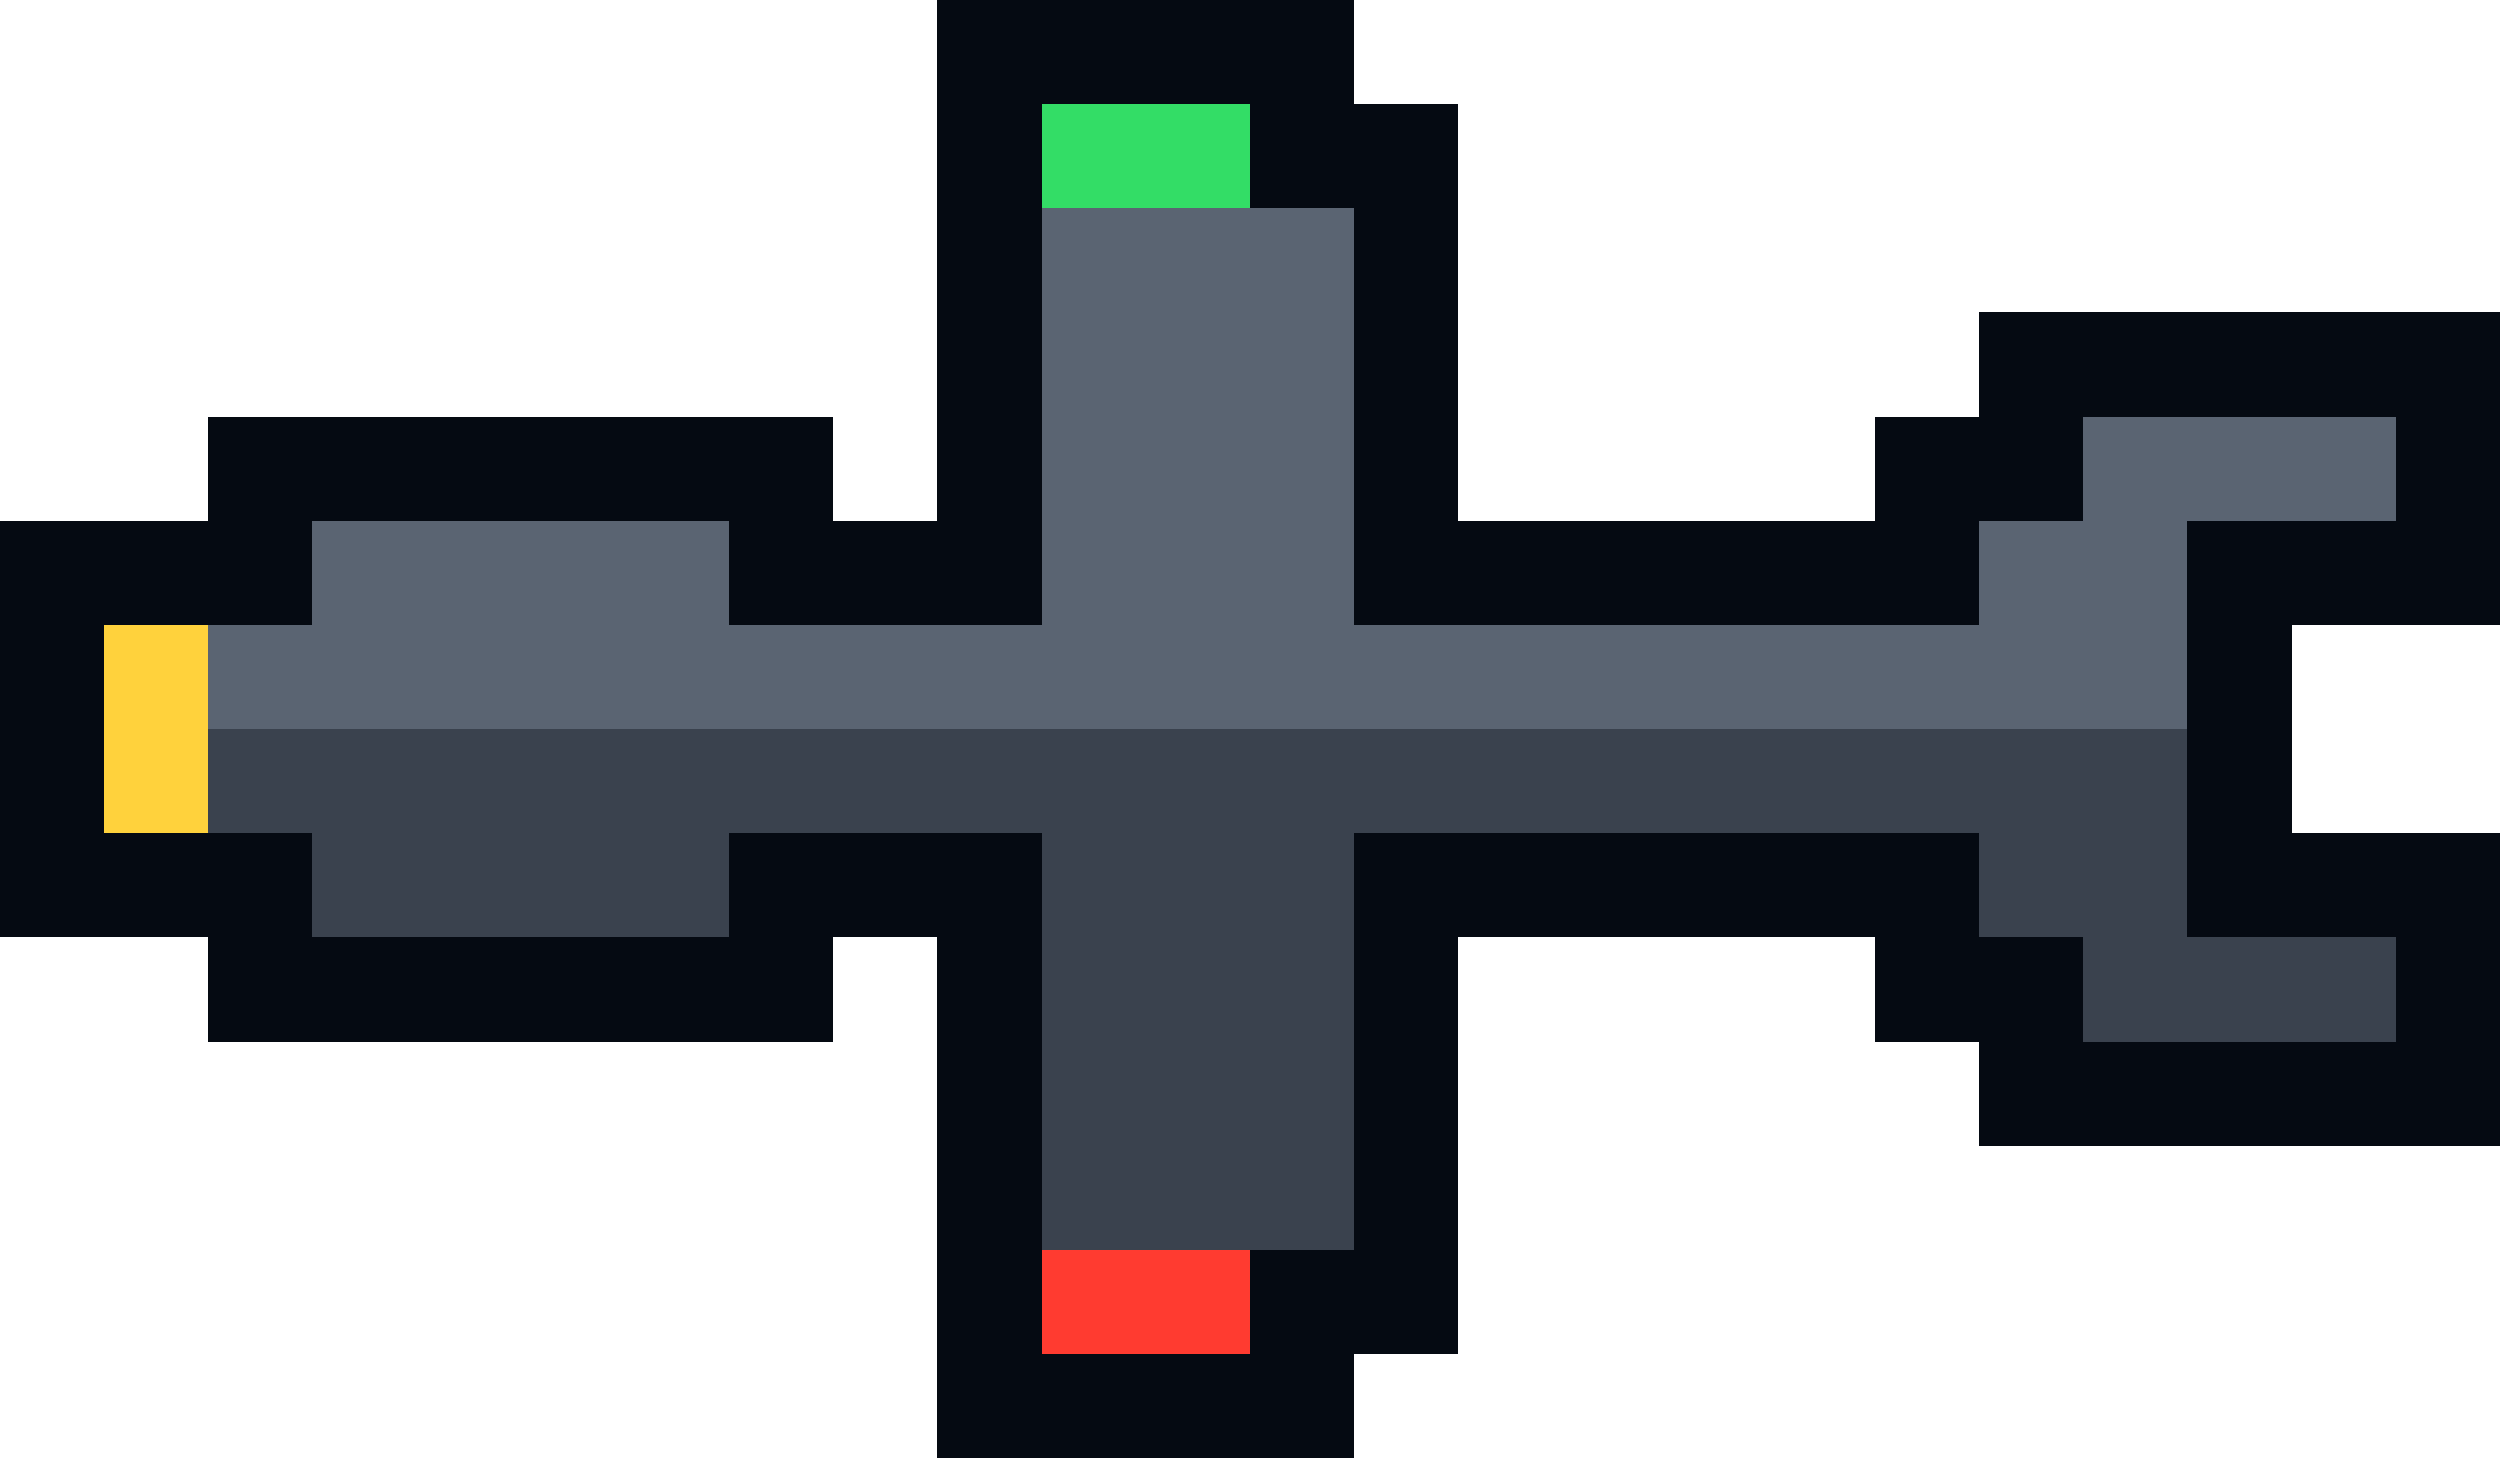
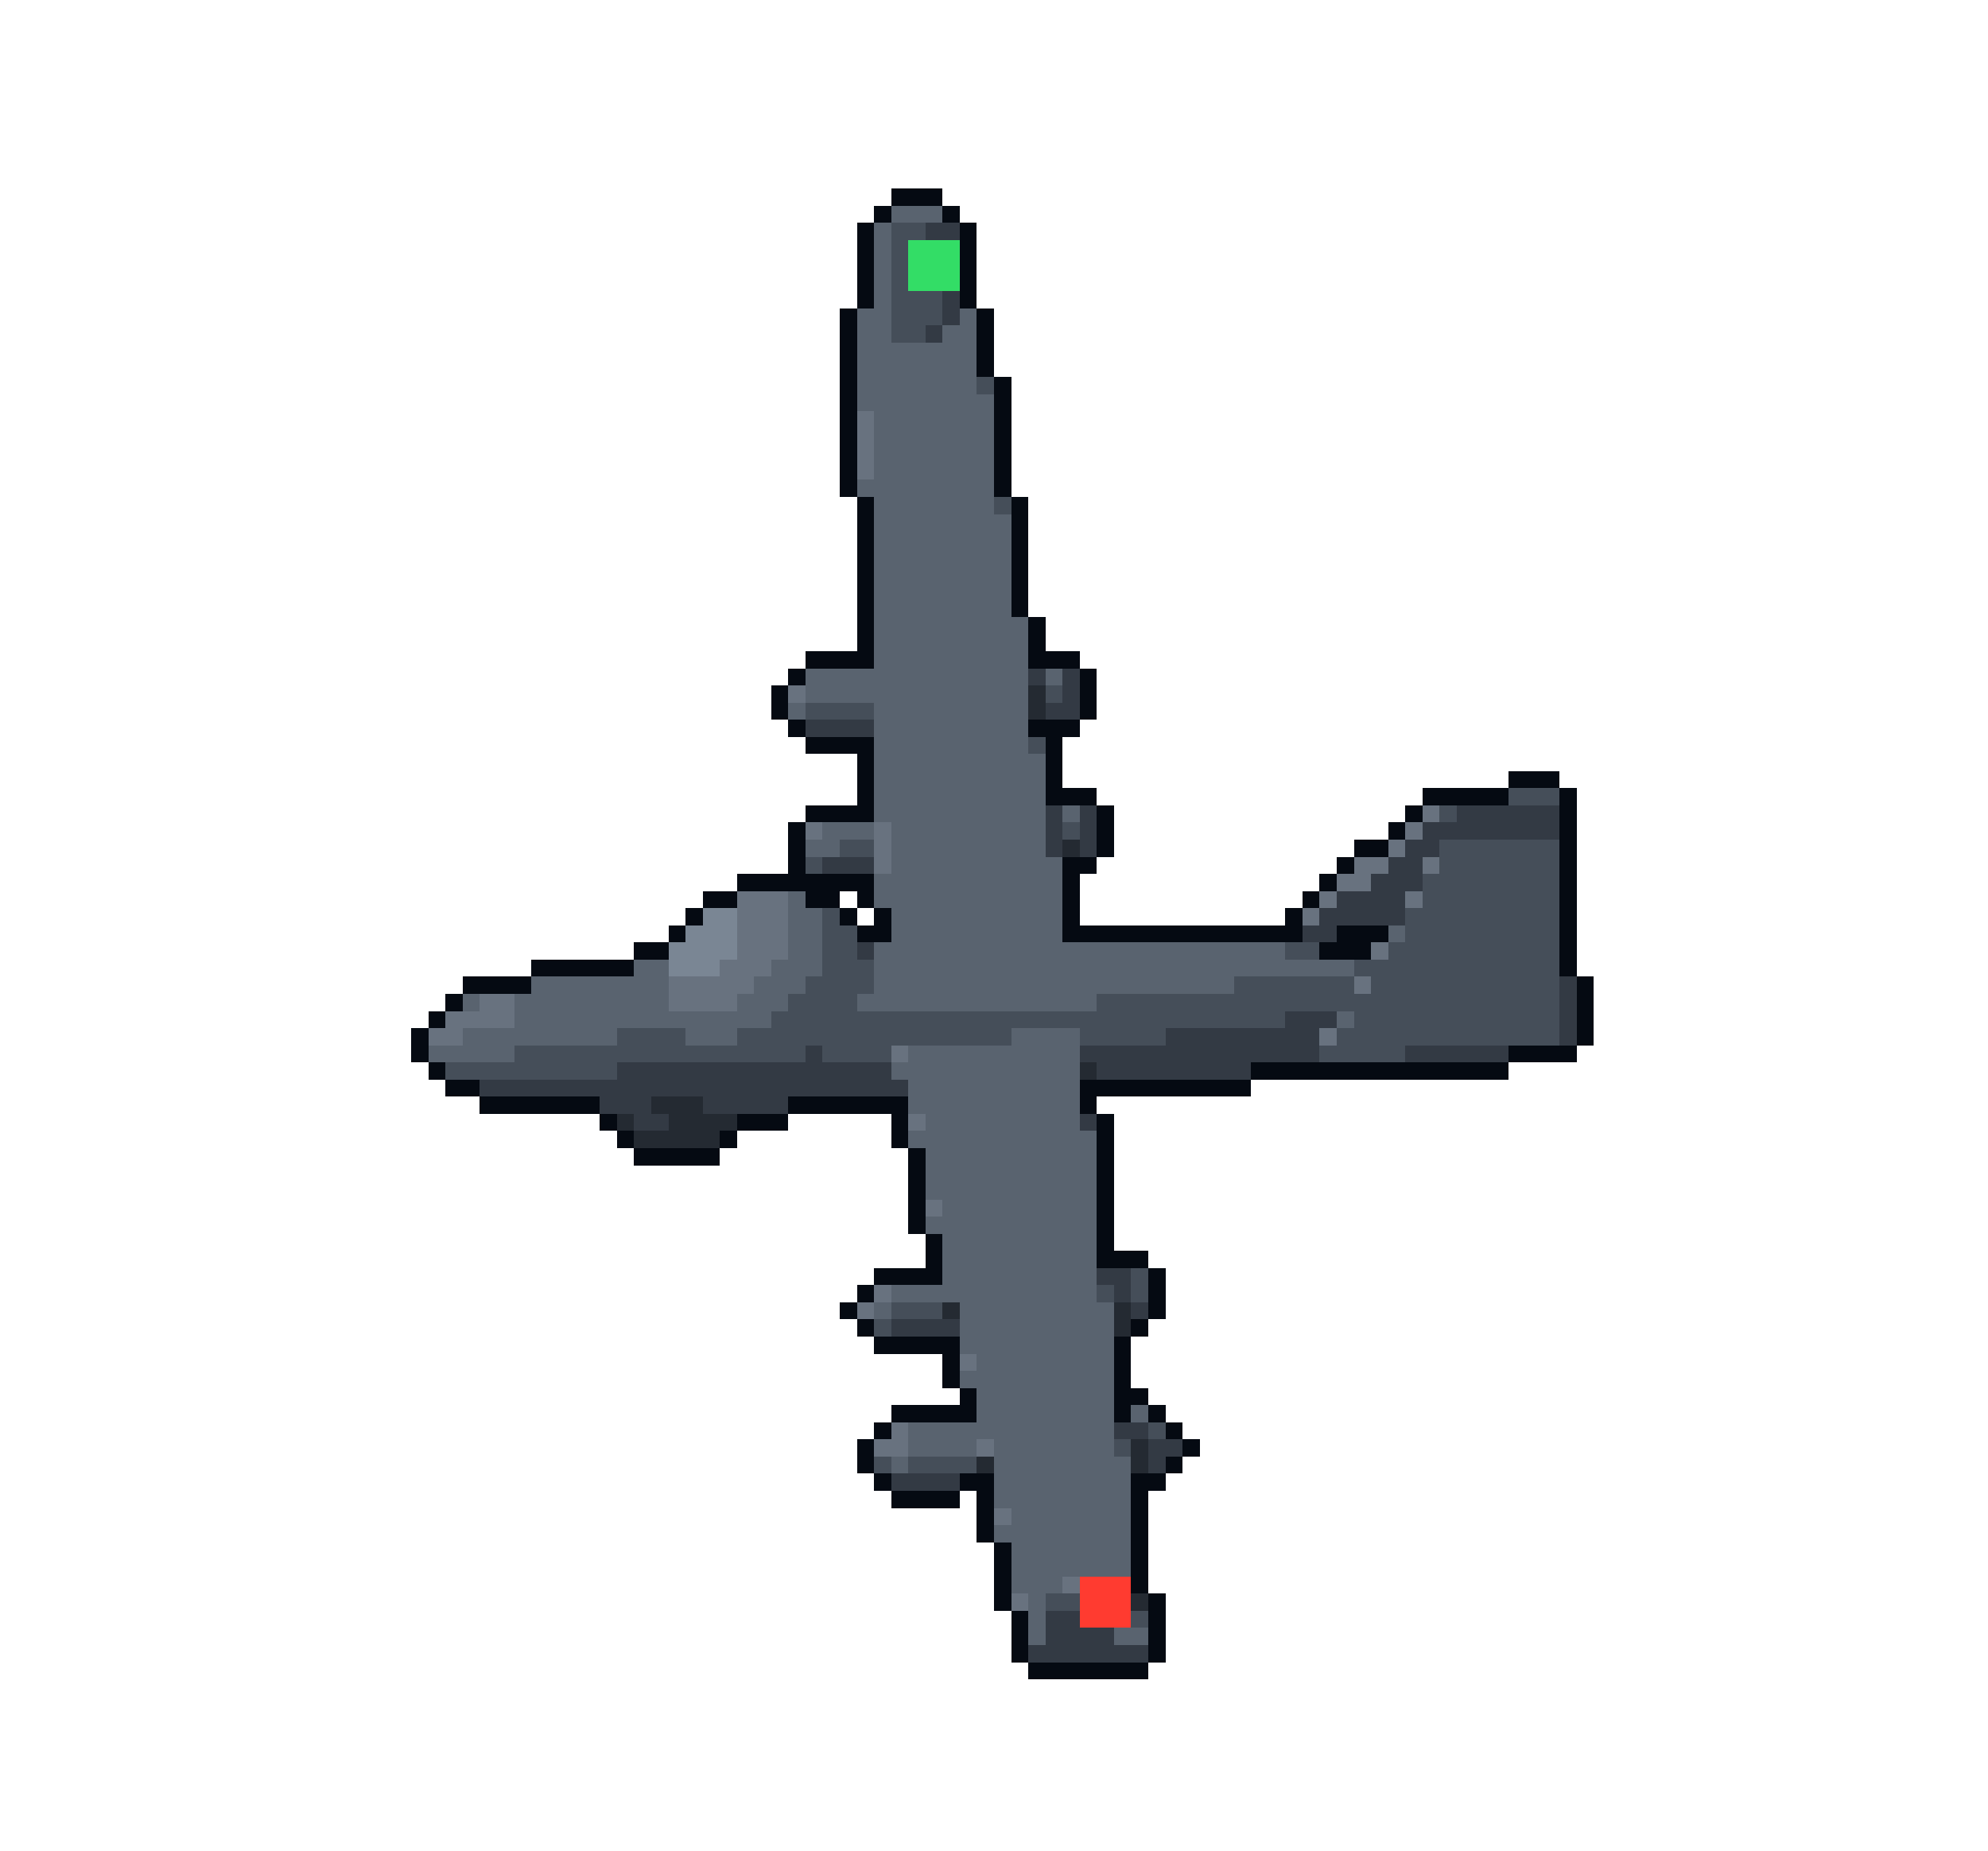
- <svg xmlns="http://www.w3.org/2000/svg" viewBox="0 0 96 56" width="96" height="56" shape-rendering="crispEdges" role="img" aria-label="Dron">
-   <rect x="36" y="0" width="4" height="4" fill="#050a12" />
-   <rect x="36" y="4" width="4" height="4" fill="#050a12" />
-   <rect x="36" y="8" width="4" height="4" fill="#050a12" />
-   <rect x="40" y="0" width="4" height="4" fill="#050a12" />
-   <rect x="44" y="0" width="4" height="4" fill="#050a12" />
-   <rect x="48" y="0" width="4" height="4" fill="#050a12" />
-   <rect x="48" y="4" width="4" height="4" fill="#050a12" />
-   <rect x="36" y="12" width="4" height="4" fill="#050a12" />
-   <rect x="52" y="4" width="4" height="4" fill="#050a12" />
-   <rect x="52" y="8" width="4" height="4" fill="#050a12" />
-   <rect x="52" y="12" width="4" height="4" fill="#050a12" />
-   <rect x="36" y="16" width="4" height="4" fill="#050a12" />
-   <rect x="52" y="16" width="4" height="4" fill="#050a12" />
-   <rect x="36" y="20" width="4" height="4" fill="#050a12" />
-   <rect x="52" y="20" width="4" height="4" fill="#050a12" />
-   <rect x="76" y="12" width="4" height="4" fill="#050a12" />
-   <rect x="76" y="16" width="4" height="4" fill="#050a12" />
-   <rect x="80" y="12" width="4" height="4" fill="#050a12" />
-   <rect x="84" y="12" width="4" height="4" fill="#050a12" />
-   <rect x="84" y="20" width="4" height="4" fill="#050a12" />
-   <rect x="88" y="12" width="4" height="4" fill="#050a12" />
-   <rect x="88" y="20" width="4" height="4" fill="#050a12" />
-   <rect x="92" y="12" width="4" height="4" fill="#050a12" />
-   <rect x="92" y="16" width="4" height="4" fill="#050a12" />
-   <rect x="92" y="20" width="4" height="4" fill="#050a12" />
-   <rect x="8" y="16" width="4" height="4" fill="#050a12" />
-   <rect x="8" y="20" width="4" height="4" fill="#050a12" />
-   <rect x="12" y="16" width="4" height="4" fill="#050a12" />
-   <rect x="16" y="16" width="4" height="4" fill="#050a12" />
-   <rect x="20" y="16" width="4" height="4" fill="#050a12" />
-   <rect x="24" y="16" width="4" height="4" fill="#050a12" />
-   <rect x="28" y="16" width="4" height="4" fill="#050a12" />
-   <rect x="28" y="20" width="4" height="4" fill="#050a12" />
-   <rect x="72" y="16" width="4" height="4" fill="#050a12" />
-   <rect x="72" y="20" width="4" height="4" fill="#050a12" />
-   <rect x="84" y="24" width="4" height="4" fill="#050a12" />
-   <rect x="0" y="20" width="4" height="4" fill="#050a12" />
-   <rect x="0" y="24" width="4" height="4" fill="#050a12" />
-   <rect x="0" y="28" width="4" height="4" fill="#050a12" />
-   <rect x="4" y="20" width="4" height="4" fill="#050a12" />
-   <rect x="32" y="20" width="4" height="4" fill="#050a12" />
-   <rect x="56" y="20" width="4" height="4" fill="#050a12" />
-   <rect x="60" y="20" width="4" height="4" fill="#050a12" />
-   <rect x="64" y="20" width="4" height="4" fill="#050a12" />
-   <rect x="68" y="20" width="4" height="4" fill="#050a12" />
-   <rect x="84" y="28" width="4" height="4" fill="#050a12" />
-   <rect x="0" y="32" width="4" height="4" fill="#050a12" />
-   <rect x="4" y="32" width="4" height="4" fill="#050a12" />
-   <rect x="8" y="32" width="4" height="4" fill="#050a12" />
-   <rect x="28" y="32" width="4" height="4" fill="#050a12" />
-   <rect x="32" y="32" width="4" height="4" fill="#050a12" />
-   <rect x="36" y="32" width="4" height="4" fill="#050a12" />
-   <rect x="52" y="32" width="4" height="4" fill="#050a12" />
-   <rect x="56" y="32" width="4" height="4" fill="#050a12" />
-   <rect x="60" y="32" width="4" height="4" fill="#050a12" />
-   <rect x="64" y="32" width="4" height="4" fill="#050a12" />
-   <rect x="68" y="32" width="4" height="4" fill="#050a12" />
-   <rect x="72" y="32" width="4" height="4" fill="#050a12" />
-   <rect x="84" y="32" width="4" height="4" fill="#050a12" />
-   <rect x="8" y="36" width="4" height="4" fill="#050a12" />
-   <rect x="12" y="36" width="4" height="4" fill="#050a12" />
-   <rect x="16" y="36" width="4" height="4" fill="#050a12" />
-   <rect x="20" y="36" width="4" height="4" fill="#050a12" />
-   <rect x="24" y="36" width="4" height="4" fill="#050a12" />
-   <rect x="28" y="36" width="4" height="4" fill="#050a12" />
-   <rect x="36" y="36" width="4" height="4" fill="#050a12" />
-   <rect x="52" y="36" width="4" height="4" fill="#050a12" />
-   <rect x="72" y="36" width="4" height="4" fill="#050a12" />
-   <rect x="76" y="36" width="4" height="4" fill="#050a12" />
-   <rect x="36" y="40" width="4" height="4" fill="#050a12" />
-   <rect x="52" y="40" width="4" height="4" fill="#050a12" />
-   <rect x="76" y="40" width="4" height="4" fill="#050a12" />
-   <rect x="80" y="40" width="4" height="4" fill="#050a12" />
-   <rect x="84" y="40" width="4" height="4" fill="#050a12" />
-   <rect x="88" y="32" width="4" height="4" fill="#050a12" />
-   <rect x="88" y="40" width="4" height="4" fill="#050a12" />
-   <rect x="92" y="32" width="4" height="4" fill="#050a12" />
-   <rect x="92" y="36" width="4" height="4" fill="#050a12" />
-   <rect x="92" y="40" width="4" height="4" fill="#050a12" />
-   <rect x="36" y="44" width="4" height="4" fill="#050a12" />
-   <rect x="52" y="44" width="4" height="4" fill="#050a12" />
-   <rect x="36" y="48" width="4" height="4" fill="#050a12" />
-   <rect x="48" y="48" width="4" height="4" fill="#050a12" />
-   <rect x="52" y="48" width="4" height="4" fill="#050a12" />
-   <rect x="36" y="52" width="4" height="4" fill="#050a12" />
-   <rect x="40" y="52" width="4" height="4" fill="#050a12" />
-   <rect x="44" y="52" width="4" height="4" fill="#050a12" />
-   <rect x="48" y="52" width="4" height="4" fill="#050a12" />
-   <rect x="40" y="4" width="4" height="4" fill="#33dd66" />
-   <rect x="44" y="4" width="4" height="4" fill="#33dd66" />
-   <rect x="40" y="8" width="4" height="4" fill="#5a6472" />
-   <rect x="44" y="8" width="4" height="4" fill="#5a6472" />
-   <rect x="48" y="8" width="4" height="4" fill="#5a6472" />
-   <rect x="40" y="12" width="4" height="4" fill="#5a6472" />
-   <rect x="44" y="12" width="4" height="4" fill="#5a6472" />
-   <rect x="48" y="12" width="4" height="4" fill="#5a6472" />
-   <rect x="40" y="16" width="4" height="4" fill="#5a6472" />
-   <rect x="44" y="16" width="4" height="4" fill="#5a6472" />
-   <rect x="48" y="16" width="4" height="4" fill="#5a6472" />
-   <rect x="80" y="16" width="4" height="4" fill="#5a6472" />
-   <rect x="84" y="16" width="4" height="4" fill="#5a6472" />
-   <rect x="88" y="16" width="4" height="4" fill="#5a6472" />
-   <rect x="12" y="20" width="4" height="4" fill="#5a6472" />
-   <rect x="16" y="20" width="4" height="4" fill="#5a6472" />
-   <rect x="20" y="20" width="4" height="4" fill="#5a6472" />
-   <rect x="24" y="20" width="4" height="4" fill="#5a6472" />
-   <rect x="40" y="20" width="4" height="4" fill="#5a6472" />
-   <rect x="44" y="20" width="4" height="4" fill="#5a6472" />
-   <rect x="48" y="20" width="4" height="4" fill="#5a6472" />
-   <rect x="76" y="20" width="4" height="4" fill="#5a6472" />
-   <rect x="80" y="20" width="4" height="4" fill="#5a6472" />
-   <rect x="4" y="24" width="4" height="4" fill="#ffd23c" />
-   <rect x="8" y="24" width="4" height="4" fill="#5a6472" />
-   <rect x="12" y="24" width="4" height="4" fill="#5a6472" />
-   <rect x="16" y="24" width="4" height="4" fill="#5a6472" />
-   <rect x="20" y="24" width="4" height="4" fill="#5a6472" />
-   <rect x="24" y="24" width="4" height="4" fill="#5a6472" />
-   <rect x="28" y="24" width="4" height="4" fill="#5a6472" />
-   <rect x="32" y="24" width="4" height="4" fill="#5a6472" />
-   <rect x="36" y="24" width="4" height="4" fill="#5a6472" />
-   <rect x="40" y="24" width="4" height="4" fill="#5a6472" />
-   <rect x="44" y="24" width="4" height="4" fill="#5a6472" />
-   <rect x="48" y="24" width="4" height="4" fill="#5a6472" />
-   <rect x="52" y="24" width="4" height="4" fill="#5a6472" />
-   <rect x="56" y="24" width="4" height="4" fill="#5a6472" />
-   <rect x="60" y="24" width="4" height="4" fill="#5a6472" />
-   <rect x="64" y="24" width="4" height="4" fill="#5a6472" />
-   <rect x="68" y="24" width="4" height="4" fill="#5a6472" />
-   <rect x="72" y="24" width="4" height="4" fill="#5a6472" />
-   <rect x="76" y="24" width="4" height="4" fill="#5a6472" />
-   <rect x="80" y="24" width="4" height="4" fill="#5a6472" />
-   <rect x="4" y="28" width="4" height="4" fill="#ffd23c" />
-   <rect x="8" y="28" width="4" height="4" fill="#3a424e" />
-   <rect x="12" y="28" width="4" height="4" fill="#3a424e" />
-   <rect x="16" y="28" width="4" height="4" fill="#3a424e" />
-   <rect x="20" y="28" width="4" height="4" fill="#3a424e" />
-   <rect x="24" y="28" width="4" height="4" fill="#3a424e" />
-   <rect x="28" y="28" width="4" height="4" fill="#3a424e" />
-   <rect x="32" y="28" width="4" height="4" fill="#3a424e" />
-   <rect x="36" y="28" width="4" height="4" fill="#3a424e" />
-   <rect x="40" y="28" width="4" height="4" fill="#3a424e" />
-   <rect x="44" y="28" width="4" height="4" fill="#3a424e" />
-   <rect x="48" y="28" width="4" height="4" fill="#3a424e" />
-   <rect x="52" y="28" width="4" height="4" fill="#3a424e" />
-   <rect x="56" y="28" width="4" height="4" fill="#3a424e" />
-   <rect x="60" y="28" width="4" height="4" fill="#3a424e" />
-   <rect x="64" y="28" width="4" height="4" fill="#3a424e" />
-   <rect x="68" y="28" width="4" height="4" fill="#3a424e" />
-   <rect x="72" y="28" width="4" height="4" fill="#3a424e" />
-   <rect x="76" y="28" width="4" height="4" fill="#3a424e" />
-   <rect x="80" y="28" width="4" height="4" fill="#3a424e" />
-   <rect x="12" y="32" width="4" height="4" fill="#3a424e" />
-   <rect x="16" y="32" width="4" height="4" fill="#3a424e" />
-   <rect x="20" y="32" width="4" height="4" fill="#3a424e" />
-   <rect x="24" y="32" width="4" height="4" fill="#3a424e" />
-   <rect x="40" y="32" width="4" height="4" fill="#3a424e" />
-   <rect x="44" y="32" width="4" height="4" fill="#3a424e" />
-   <rect x="48" y="32" width="4" height="4" fill="#3a424e" />
-   <rect x="76" y="32" width="4" height="4" fill="#3a424e" />
-   <rect x="80" y="32" width="4" height="4" fill="#3a424e" />
-   <rect x="40" y="36" width="4" height="4" fill="#3a424e" />
-   <rect x="44" y="36" width="4" height="4" fill="#3a424e" />
-   <rect x="48" y="36" width="4" height="4" fill="#3a424e" />
-   <rect x="80" y="36" width="4" height="4" fill="#3a424e" />
-   <rect x="84" y="36" width="4" height="4" fill="#3a424e" />
-   <rect x="88" y="36" width="4" height="4" fill="#3a424e" />
-   <rect x="40" y="40" width="4" height="4" fill="#3a424e" />
-   <rect x="44" y="40" width="4" height="4" fill="#3a424e" />
-   <rect x="48" y="40" width="4" height="4" fill="#3a424e" />
-   <rect x="40" y="44" width="4" height="4" fill="#3a424e" />
-   <rect x="44" y="44" width="4" height="4" fill="#3a424e" />
-   <rect x="48" y="44" width="4" height="4" fill="#3a424e" />
-   <rect x="40" y="48" width="4" height="4" fill="#ff3b30" />
-   <rect x="44" y="48" width="4" height="4" fill="#ff3b30" />
+ <svg xmlns="http://www.w3.org/2000/svg" viewBox="0 0 116 108" width="116" height="108" shape-rendering="crispEdges" image-rendering="pixelated" role="img" aria-label="Bayraktar TB3">
+   <rect x="52" y="11" width="3" height="1" fill="#050a12" />
+   <rect x="51" y="12" width="1" height="1" fill="#050a12" />
+   <rect x="52" y="12" width="3" height="1" fill="#59636f" />
+   <rect x="55" y="12" width="1" height="1" fill="#050a12" />
+   <rect x="50" y="13" width="1" height="1" fill="#050a12" />
+   <rect x="51" y="13" width="1" height="1" fill="#59636f" />
+   <rect x="52" y="13" width="2" height="1" fill="#454e59" />
+   <rect x="54" y="13" width="2" height="1" fill="#333a44" />
+   <rect x="56" y="13" width="1" height="1" fill="#050a12" />
+   <rect x="50" y="14" width="1" height="1" fill="#050a12" />
+   <rect x="51" y="14" width="1" height="1" fill="#59636f" />
+   <rect x="52" y="14" width="1" height="1" fill="#454e59" />
+   <rect x="53" y="14" width="3" height="1" fill="#33dd66" />
+   <rect x="56" y="14" width="1" height="1" fill="#050a12" />
+   <rect x="50" y="15" width="1" height="1" fill="#050a12" />
+   <rect x="51" y="15" width="1" height="1" fill="#59636f" />
+   <rect x="52" y="15" width="1" height="1" fill="#454e59" />
+   <rect x="53" y="15" width="1" height="1" fill="#33dd66" />
+   <rect x="54" y="15" width="1" height="1" fill="#33dd66" />
+   <rect x="55" y="15" width="1" height="1" fill="#33dd66" />
+   <rect x="56" y="15" width="1" height="1" fill="#050a12" />
+   <rect x="50" y="16" width="1" height="1" fill="#050a12" />
+   <rect x="51" y="16" width="1" height="1" fill="#59636f" />
+   <rect x="52" y="16" width="1" height="1" fill="#454e59" />
+   <rect x="53" y="16" width="3" height="1" fill="#33dd66" />
+   <rect x="56" y="16" width="1" height="1" fill="#050a12" />
+   <rect x="50" y="17" width="1" height="1" fill="#050a12" />
+   <rect x="51" y="17" width="1" height="1" fill="#59636f" />
+   <rect x="52" y="17" width="3" height="1" fill="#454e59" />
+   <rect x="55" y="17" width="1" height="1" fill="#333a44" />
+   <rect x="56" y="17" width="1" height="1" fill="#050a12" />
+   <rect x="49" y="18" width="1" height="1" fill="#050a12" />
+   <rect x="50" y="18" width="2" height="1" fill="#59636f" />
+   <rect x="52" y="18" width="3" height="1" fill="#454e59" />
+   <rect x="55" y="18" width="1" height="1" fill="#333a44" />
+   <rect x="56" y="18" width="1" height="1" fill="#59636f" />
+   <rect x="57" y="18" width="1" height="1" fill="#050a12" />
+   <rect x="49" y="19" width="1" height="1" fill="#050a12" />
+   <rect x="50" y="19" width="2" height="1" fill="#59636f" />
+   <rect x="52" y="19" width="2" height="1" fill="#454e59" />
+   <rect x="54" y="19" width="1" height="1" fill="#333a44" />
+   <rect x="55" y="19" width="2" height="1" fill="#59636f" />
+   <rect x="57" y="19" width="1" height="1" fill="#050a12" />
+   <rect x="49" y="20" width="1" height="1" fill="#050a12" />
+   <rect x="50" y="20" width="7" height="1" fill="#59636f" />
+   <rect x="57" y="20" width="1" height="1" fill="#050a12" />
+   <rect x="49" y="21" width="1" height="1" fill="#050a12" />
+   <rect x="50" y="21" width="7" height="1" fill="#59636f" />
+   <rect x="57" y="21" width="1" height="1" fill="#050a12" />
+   <rect x="49" y="22" width="1" height="1" fill="#050a12" />
+   <rect x="50" y="22" width="7" height="1" fill="#59636f" />
+   <rect x="57" y="22" width="1" height="1" fill="#454e59" />
+   <rect x="58" y="22" width="1" height="1" fill="#050a12" />
+   <rect x="49" y="23" width="1" height="1" fill="#050a12" />
+   <rect x="50" y="23" width="8" height="1" fill="#59636f" />
+   <rect x="58" y="23" width="1" height="1" fill="#050a12" />
+   <rect x="49" y="24" width="1" height="1" fill="#050a12" />
+   <rect x="50" y="24" width="1" height="1" fill="#68727f" />
+   <rect x="51" y="24" width="7" height="1" fill="#59636f" />
+   <rect x="58" y="24" width="1" height="1" fill="#050a12" />
+   <rect x="49" y="25" width="1" height="1" fill="#050a12" />
+   <rect x="50" y="25" width="1" height="1" fill="#68727f" />
+   <rect x="51" y="25" width="7" height="1" fill="#59636f" />
+   <rect x="58" y="25" width="1" height="1" fill="#050a12" />
+   <rect x="49" y="26" width="1" height="1" fill="#050a12" />
+   <rect x="50" y="26" width="1" height="1" fill="#68727f" />
+   <rect x="51" y="26" width="7" height="1" fill="#59636f" />
+   <rect x="58" y="26" width="1" height="1" fill="#050a12" />
+   <rect x="49" y="27" width="1" height="1" fill="#050a12" />
+   <rect x="50" y="27" width="1" height="1" fill="#68727f" />
+   <rect x="51" y="27" width="7" height="1" fill="#59636f" />
+   <rect x="58" y="27" width="1" height="1" fill="#050a12" />
+   <rect x="49" y="28" width="1" height="1" fill="#050a12" />
+   <rect x="50" y="28" width="8" height="1" fill="#59636f" />
+   <rect x="58" y="28" width="1" height="1" fill="#050a12" />
+   <rect x="50" y="29" width="1" height="1" fill="#050a12" />
+   <rect x="51" y="29" width="7" height="1" fill="#59636f" />
+   <rect x="58" y="29" width="1" height="1" fill="#454e59" />
+   <rect x="59" y="29" width="1" height="1" fill="#050a12" />
+   <rect x="50" y="30" width="1" height="1" fill="#050a12" />
+   <rect x="51" y="30" width="8" height="1" fill="#59636f" />
+   <rect x="59" y="30" width="1" height="1" fill="#050a12" />
+   <rect x="50" y="31" width="1" height="1" fill="#050a12" />
+   <rect x="51" y="31" width="8" height="1" fill="#59636f" />
+   <rect x="59" y="31" width="1" height="1" fill="#050a12" />
+   <rect x="50" y="32" width="1" height="1" fill="#050a12" />
+   <rect x="51" y="32" width="8" height="1" fill="#59636f" />
+   <rect x="59" y="32" width="1" height="1" fill="#050a12" />
+   <rect x="50" y="33" width="1" height="1" fill="#050a12" />
+   <rect x="51" y="33" width="8" height="1" fill="#59636f" />
+   <rect x="59" y="33" width="1" height="1" fill="#050a12" />
+   <rect x="50" y="34" width="1" height="1" fill="#050a12" />
+   <rect x="51" y="34" width="8" height="1" fill="#59636f" />
+   <rect x="59" y="34" width="1" height="1" fill="#050a12" />
+   <rect x="50" y="35" width="1" height="1" fill="#050a12" />
+   <rect x="51" y="35" width="8" height="1" fill="#59636f" />
+   <rect x="59" y="35" width="1" height="1" fill="#050a12" />
+   <rect x="50" y="36" width="1" height="1" fill="#050a12" />
+   <rect x="51" y="36" width="9" height="1" fill="#59636f" />
+   <rect x="60" y="36" width="1" height="1" fill="#050a12" />
+   <rect x="50" y="37" width="1" height="1" fill="#050a12" />
+   <rect x="51" y="37" width="9" height="1" fill="#59636f" />
+   <rect x="60" y="37" width="1" height="1" fill="#050a12" />
+   <rect x="47" y="38" width="4" height="1" fill="#050a12" />
+   <rect x="51" y="38" width="9" height="1" fill="#59636f" />
+   <rect x="60" y="38" width="3" height="1" fill="#050a12" />
+   <rect x="46" y="39" width="1" height="1" fill="#050a12" />
+   <rect x="47" y="39" width="13" height="1" fill="#59636f" />
+   <rect x="60" y="39" width="1" height="1" fill="#333a44" />
+   <rect x="61" y="39" width="1" height="1" fill="#59636f" />
+   <rect x="62" y="39" width="1" height="1" fill="#333a44" />
+   <rect x="63" y="39" width="1" height="1" fill="#050a12" />
+   <rect x="45" y="40" width="1" height="1" fill="#050a12" />
+   <rect x="46" y="40" width="1" height="1" fill="#68727f" />
+   <rect x="47" y="40" width="13" height="1" fill="#59636f" />
+   <rect x="60" y="40" width="1" height="1" fill="#242a32" />
+   <rect x="61" y="40" width="1" height="1" fill="#454e59" />
+   <rect x="62" y="40" width="1" height="1" fill="#333a44" />
+   <rect x="63" y="40" width="1" height="1" fill="#050a12" />
+   <rect x="45" y="41" width="1" height="1" fill="#050a12" />
+   <rect x="46" y="41" width="1" height="1" fill="#59636f" />
+   <rect x="47" y="41" width="4" height="1" fill="#454e59" />
+   <rect x="51" y="41" width="9" height="1" fill="#59636f" />
+   <rect x="60" y="41" width="1" height="1" fill="#242a32" />
+   <rect x="61" y="41" width="2" height="1" fill="#333a44" />
+   <rect x="63" y="41" width="1" height="1" fill="#050a12" />
+   <rect x="46" y="42" width="1" height="1" fill="#050a12" />
+   <rect x="47" y="42" width="4" height="1" fill="#333a44" />
+   <rect x="51" y="42" width="9" height="1" fill="#59636f" />
+   <rect x="60" y="42" width="3" height="1" fill="#050a12" />
+   <rect x="47" y="43" width="4" height="1" fill="#050a12" />
+   <rect x="51" y="43" width="9" height="1" fill="#59636f" />
+   <rect x="60" y="43" width="1" height="1" fill="#454e59" />
+   <rect x="61" y="43" width="1" height="1" fill="#050a12" />
+   <rect x="50" y="44" width="1" height="1" fill="#050a12" />
+   <rect x="51" y="44" width="10" height="1" fill="#59636f" />
+   <rect x="61" y="44" width="1" height="1" fill="#050a12" />
+   <rect x="50" y="45" width="1" height="1" fill="#050a12" />
+   <rect x="51" y="45" width="10" height="1" fill="#59636f" />
+   <rect x="61" y="45" width="1" height="1" fill="#050a12" />
+   <rect x="88" y="45" width="3" height="1" fill="#050a12" />
+   <rect x="50" y="46" width="1" height="1" fill="#050a12" />
+   <rect x="51" y="46" width="10" height="1" fill="#59636f" />
+   <rect x="61" y="46" width="3" height="1" fill="#050a12" />
+   <rect x="83" y="46" width="5" height="1" fill="#050a12" />
+   <rect x="88" y="46" width="3" height="1" fill="#454e59" />
+   <rect x="91" y="46" width="1" height="1" fill="#050a12" />
+   <rect x="47" y="47" width="4" height="1" fill="#050a12" />
+   <rect x="51" y="47" width="10" height="1" fill="#59636f" />
+   <rect x="61" y="47" width="1" height="1" fill="#333a44" />
+   <rect x="62" y="47" width="1" height="1" fill="#59636f" />
+   <rect x="63" y="47" width="1" height="1" fill="#333a44" />
+   <rect x="64" y="47" width="1" height="1" fill="#050a12" />
+   <rect x="82" y="47" width="1" height="1" fill="#050a12" />
+   <rect x="83" y="47" width="1" height="1" fill="#68727f" />
+   <rect x="84" y="47" width="1" height="1" fill="#454e59" />
+   <rect x="85" y="47" width="6" height="1" fill="#333a44" />
+   <rect x="91" y="47" width="1" height="1" fill="#050a12" />
+   <rect x="46" y="48" width="1" height="1" fill="#050a12" />
+   <rect x="47" y="48" width="1" height="1" fill="#68727f" />
+   <rect x="48" y="48" width="3" height="1" fill="#59636f" />
+   <rect x="51" y="48" width="1" height="1" fill="#68727f" />
+   <rect x="52" y="48" width="9" height="1" fill="#59636f" />
+   <rect x="61" y="48" width="1" height="1" fill="#333a44" />
+   <rect x="62" y="48" width="1" height="1" fill="#454e59" />
+   <rect x="63" y="48" width="1" height="1" fill="#333a44" />
+   <rect x="64" y="48" width="1" height="1" fill="#050a12" />
+   <rect x="81" y="48" width="1" height="1" fill="#050a12" />
+   <rect x="82" y="48" width="1" height="1" fill="#68727f" />
+   <rect x="83" y="48" width="8" height="1" fill="#333a44" />
+   <rect x="91" y="48" width="1" height="1" fill="#050a12" />
+   <rect x="46" y="49" width="1" height="1" fill="#050a12" />
+   <rect x="47" y="49" width="2" height="1" fill="#59636f" />
+   <rect x="49" y="49" width="2" height="1" fill="#454e59" />
+   <rect x="51" y="49" width="1" height="1" fill="#68727f" />
+   <rect x="52" y="49" width="9" height="1" fill="#59636f" />
+   <rect x="61" y="49" width="1" height="1" fill="#333a44" />
+   <rect x="62" y="49" width="1" height="1" fill="#242a32" />
+   <rect x="63" y="49" width="1" height="1" fill="#333a44" />
+   <rect x="64" y="49" width="1" height="1" fill="#050a12" />
+   <rect x="79" y="49" width="2" height="1" fill="#050a12" />
+   <rect x="81" y="49" width="1" height="1" fill="#68727f" />
+   <rect x="82" y="49" width="2" height="1" fill="#333a44" />
+   <rect x="84" y="49" width="7" height="1" fill="#454e59" />
+   <rect x="91" y="49" width="1" height="1" fill="#050a12" />
+   <rect x="46" y="50" width="1" height="1" fill="#050a12" />
+   <rect x="47" y="50" width="1" height="1" fill="#454e59" />
+   <rect x="48" y="50" width="3" height="1" fill="#333a44" />
+   <rect x="51" y="50" width="1" height="1" fill="#68727f" />
+   <rect x="52" y="50" width="10" height="1" fill="#59636f" />
+   <rect x="62" y="50" width="2" height="1" fill="#050a12" />
+   <rect x="78" y="50" width="1" height="1" fill="#050a12" />
+   <rect x="79" y="50" width="2" height="1" fill="#68727f" />
+   <rect x="81" y="50" width="2" height="1" fill="#333a44" />
+   <rect x="83" y="50" width="1" height="1" fill="#68727f" />
+   <rect x="84" y="50" width="7" height="1" fill="#454e59" />
+   <rect x="91" y="50" width="1" height="1" fill="#050a12" />
+   <rect x="43" y="51" width="8" height="1" fill="#050a12" />
+   <rect x="51" y="51" width="11" height="1" fill="#59636f" />
+   <rect x="62" y="51" width="1" height="1" fill="#050a12" />
+   <rect x="77" y="51" width="1" height="1" fill="#050a12" />
+   <rect x="78" y="51" width="2" height="1" fill="#68727f" />
+   <rect x="80" y="51" width="3" height="1" fill="#333a44" />
+   <rect x="83" y="51" width="8" height="1" fill="#454e59" />
+   <rect x="91" y="51" width="1" height="1" fill="#050a12" />
+   <rect x="41" y="52" width="2" height="1" fill="#050a12" />
+   <rect x="43" y="52" width="3" height="1" fill="#68727f" />
+   <rect x="46" y="52" width="1" height="1" fill="#59636f" />
+   <rect x="47" y="52" width="2" height="1" fill="#050a12" />
+   <rect x="50" y="52" width="1" height="1" fill="#050a12" />
+   <rect x="51" y="52" width="11" height="1" fill="#59636f" />
+   <rect x="62" y="52" width="1" height="1" fill="#050a12" />
+   <rect x="76" y="52" width="1" height="1" fill="#050a12" />
+   <rect x="77" y="52" width="1" height="1" fill="#68727f" />
+   <rect x="78" y="52" width="4" height="1" fill="#333a44" />
+   <rect x="82" y="52" width="1" height="1" fill="#68727f" />
+   <rect x="83" y="52" width="8" height="1" fill="#454e59" />
+   <rect x="91" y="52" width="1" height="1" fill="#050a12" />
+   <rect x="40" y="53" width="1" height="1" fill="#050a12" />
+   <rect x="41" y="53" width="2" height="1" fill="#7a8694" />
+   <rect x="43" y="53" width="3" height="1" fill="#68727f" />
+   <rect x="46" y="53" width="2" height="1" fill="#59636f" />
+   <rect x="48" y="53" width="1" height="1" fill="#454e59" />
+   <rect x="49" y="53" width="1" height="1" fill="#050a12" />
+   <rect x="51" y="53" width="1" height="1" fill="#050a12" />
+   <rect x="52" y="53" width="10" height="1" fill="#59636f" />
+   <rect x="62" y="53" width="1" height="1" fill="#050a12" />
+   <rect x="75" y="53" width="1" height="1" fill="#050a12" />
+   <rect x="76" y="53" width="1" height="1" fill="#68727f" />
+   <rect x="77" y="53" width="5" height="1" fill="#333a44" />
+   <rect x="82" y="53" width="9" height="1" fill="#454e59" />
+   <rect x="91" y="53" width="1" height="1" fill="#050a12" />
+   <rect x="39" y="54" width="1" height="1" fill="#050a12" />
+   <rect x="40" y="54" width="3" height="1" fill="#7a8694" />
+   <rect x="43" y="54" width="3" height="1" fill="#68727f" />
+   <rect x="46" y="54" width="2" height="1" fill="#59636f" />
+   <rect x="48" y="54" width="2" height="1" fill="#454e59" />
+   <rect x="50" y="54" width="2" height="1" fill="#050a12" />
+   <rect x="52" y="54" width="10" height="1" fill="#59636f" />
+   <rect x="62" y="54" width="14" height="1" fill="#050a12" />
+   <rect x="76" y="54" width="2" height="1" fill="#333a44" />
+   <rect x="78" y="54" width="3" height="1" fill="#050a12" />
+   <rect x="81" y="54" width="1" height="1" fill="#59636f" />
+   <rect x="82" y="54" width="9" height="1" fill="#454e59" />
+   <rect x="91" y="54" width="1" height="1" fill="#050a12" />
+   <rect x="37" y="55" width="2" height="1" fill="#050a12" />
+   <rect x="39" y="55" width="4" height="1" fill="#7a8694" />
+   <rect x="43" y="55" width="3" height="1" fill="#68727f" />
+   <rect x="46" y="55" width="2" height="1" fill="#59636f" />
+   <rect x="48" y="55" width="2" height="1" fill="#454e59" />
+   <rect x="50" y="55" width="1" height="1" fill="#333a44" />
+   <rect x="51" y="55" width="24" height="1" fill="#59636f" />
+   <rect x="75" y="55" width="2" height="1" fill="#454e59" />
+   <rect x="77" y="55" width="3" height="1" fill="#050a12" />
+   <rect x="80" y="55" width="1" height="1" fill="#68727f" />
+   <rect x="81" y="55" width="10" height="1" fill="#454e59" />
+   <rect x="91" y="55" width="1" height="1" fill="#050a12" />
+   <rect x="31" y="56" width="6" height="1" fill="#050a12" />
+   <rect x="37" y="56" width="2" height="1" fill="#59636f" />
+   <rect x="39" y="56" width="3" height="1" fill="#7a8694" />
+   <rect x="42" y="56" width="3" height="1" fill="#68727f" />
+   <rect x="45" y="56" width="3" height="1" fill="#59636f" />
+   <rect x="48" y="56" width="3" height="1" fill="#454e59" />
+   <rect x="51" y="56" width="28" height="1" fill="#59636f" />
+   <rect x="79" y="56" width="12" height="1" fill="#454e59" />
+   <rect x="91" y="56" width="1" height="1" fill="#050a12" />
+   <rect x="27" y="57" width="4" height="1" fill="#050a12" />
+   <rect x="31" y="57" width="8" height="1" fill="#59636f" />
+   <rect x="39" y="57" width="5" height="1" fill="#68727f" />
+   <rect x="44" y="57" width="3" height="1" fill="#59636f" />
+   <rect x="47" y="57" width="4" height="1" fill="#454e59" />
+   <rect x="51" y="57" width="21" height="1" fill="#59636f" />
+   <rect x="72" y="57" width="7" height="1" fill="#454e59" />
+   <rect x="79" y="57" width="1" height="1" fill="#68727f" />
+   <rect x="80" y="57" width="11" height="1" fill="#454e59" />
+   <rect x="91" y="57" width="1" height="1" fill="#333a44" />
+   <rect x="92" y="57" width="1" height="1" fill="#050a12" />
+   <rect x="26" y="58" width="1" height="1" fill="#050a12" />
+   <rect x="27" y="58" width="1" height="1" fill="#59636f" />
+   <rect x="28" y="58" width="2" height="1" fill="#68727f" />
+   <rect x="30" y="58" width="9" height="1" fill="#59636f" />
+   <rect x="39" y="58" width="4" height="1" fill="#68727f" />
+   <rect x="43" y="58" width="3" height="1" fill="#59636f" />
+   <rect x="46" y="58" width="4" height="1" fill="#454e59" />
+   <rect x="50" y="58" width="14" height="1" fill="#59636f" />
+   <rect x="64" y="58" width="27" height="1" fill="#454e59" />
+   <rect x="91" y="58" width="1" height="1" fill="#333a44" />
+   <rect x="92" y="58" width="1" height="1" fill="#050a12" />
+   <rect x="25" y="59" width="1" height="1" fill="#050a12" />
+   <rect x="26" y="59" width="4" height="1" fill="#68727f" />
+   <rect x="30" y="59" width="15" height="1" fill="#59636f" />
+   <rect x="45" y="59" width="30" height="1" fill="#454e59" />
+   <rect x="75" y="59" width="3" height="1" fill="#333a44" />
+   <rect x="78" y="59" width="1" height="1" fill="#59636f" />
+   <rect x="79" y="59" width="12" height="1" fill="#454e59" />
+   <rect x="91" y="59" width="1" height="1" fill="#333a44" />
+   <rect x="92" y="59" width="1" height="1" fill="#050a12" />
+   <rect x="24" y="60" width="1" height="1" fill="#050a12" />
+   <rect x="25" y="60" width="2" height="1" fill="#68727f" />
+   <rect x="27" y="60" width="9" height="1" fill="#59636f" />
+   <rect x="36" y="60" width="4" height="1" fill="#454e59" />
+   <rect x="40" y="60" width="3" height="1" fill="#59636f" />
+   <rect x="43" y="60" width="16" height="1" fill="#454e59" />
+   <rect x="59" y="60" width="4" height="1" fill="#59636f" />
+   <rect x="63" y="60" width="5" height="1" fill="#454e59" />
+   <rect x="68" y="60" width="9" height="1" fill="#333a44" />
+   <rect x="77" y="60" width="1" height="1" fill="#68727f" />
+   <rect x="78" y="60" width="13" height="1" fill="#454e59" />
+   <rect x="91" y="60" width="1" height="1" fill="#333a44" />
+   <rect x="92" y="60" width="1" height="1" fill="#050a12" />
+   <rect x="24" y="61" width="1" height="1" fill="#050a12" />
+   <rect x="25" y="61" width="5" height="1" fill="#59636f" />
+   <rect x="30" y="61" width="17" height="1" fill="#454e59" />
+   <rect x="47" y="61" width="1" height="1" fill="#333a44" />
+   <rect x="48" y="61" width="4" height="1" fill="#454e59" />
+   <rect x="52" y="61" width="1" height="1" fill="#68727f" />
+   <rect x="53" y="61" width="10" height="1" fill="#59636f" />
+   <rect x="63" y="61" width="14" height="1" fill="#333a44" />
+   <rect x="77" y="61" width="5" height="1" fill="#454e59" />
+   <rect x="82" y="61" width="6" height="1" fill="#333a44" />
+   <rect x="88" y="61" width="4" height="1" fill="#050a12" />
+   <rect x="25" y="62" width="1" height="1" fill="#050a12" />
+   <rect x="26" y="62" width="10" height="1" fill="#454e59" />
+   <rect x="36" y="62" width="16" height="1" fill="#333a44" />
+   <rect x="52" y="62" width="11" height="1" fill="#59636f" />
+   <rect x="63" y="62" width="1" height="1" fill="#242a32" />
+   <rect x="64" y="62" width="9" height="1" fill="#333a44" />
+   <rect x="73" y="62" width="15" height="1" fill="#050a12" />
+   <rect x="26" y="63" width="2" height="1" fill="#050a12" />
+   <rect x="28" y="63" width="25" height="1" fill="#333a44" />
+   <rect x="53" y="63" width="10" height="1" fill="#59636f" />
+   <rect x="63" y="63" width="10" height="1" fill="#050a12" />
+   <rect x="28" y="64" width="7" height="1" fill="#050a12" />
+   <rect x="35" y="64" width="3" height="1" fill="#333a44" />
+   <rect x="38" y="64" width="3" height="1" fill="#242a32" />
+   <rect x="41" y="64" width="5" height="1" fill="#333a44" />
+   <rect x="46" y="64" width="7" height="1" fill="#050a12" />
+   <rect x="53" y="64" width="10" height="1" fill="#59636f" />
+   <rect x="63" y="64" width="1" height="1" fill="#050a12" />
+   <rect x="35" y="65" width="1" height="1" fill="#050a12" />
+   <rect x="36" y="65" width="1" height="1" fill="#242a32" />
+   <rect x="37" y="65" width="2" height="1" fill="#333a44" />
+   <rect x="39" y="65" width="4" height="1" fill="#242a32" />
+   <rect x="43" y="65" width="3" height="1" fill="#050a12" />
+   <rect x="52" y="65" width="1" height="1" fill="#050a12" />
+   <rect x="53" y="65" width="1" height="1" fill="#68727f" />
+   <rect x="54" y="65" width="9" height="1" fill="#59636f" />
+   <rect x="63" y="65" width="1" height="1" fill="#333a44" />
+   <rect x="64" y="65" width="1" height="1" fill="#050a12" />
+   <rect x="36" y="66" width="1" height="1" fill="#050a12" />
+   <rect x="37" y="66" width="5" height="1" fill="#242a32" />
+   <rect x="42" y="66" width="1" height="1" fill="#050a12" />
+   <rect x="52" y="66" width="1" height="1" fill="#050a12" />
+   <rect x="53" y="66" width="11" height="1" fill="#59636f" />
+   <rect x="64" y="66" width="1" height="1" fill="#050a12" />
+   <rect x="37" y="67" width="5" height="1" fill="#050a12" />
+   <rect x="53" y="67" width="1" height="1" fill="#050a12" />
+   <rect x="54" y="67" width="10" height="1" fill="#59636f" />
+   <rect x="64" y="67" width="1" height="1" fill="#050a12" />
+   <rect x="53" y="68" width="1" height="1" fill="#050a12" />
+   <rect x="54" y="68" width="10" height="1" fill="#59636f" />
+   <rect x="64" y="68" width="1" height="1" fill="#050a12" />
+   <rect x="53" y="69" width="1" height="1" fill="#050a12" />
+   <rect x="54" y="69" width="10" height="1" fill="#59636f" />
+   <rect x="64" y="69" width="1" height="1" fill="#050a12" />
+   <rect x="53" y="70" width="1" height="1" fill="#050a12" />
+   <rect x="54" y="70" width="1" height="1" fill="#68727f" />
+   <rect x="55" y="70" width="9" height="1" fill="#59636f" />
+   <rect x="64" y="70" width="1" height="1" fill="#050a12" />
+   <rect x="53" y="71" width="1" height="1" fill="#050a12" />
+   <rect x="54" y="71" width="10" height="1" fill="#59636f" />
+   <rect x="64" y="71" width="1" height="1" fill="#050a12" />
+   <rect x="54" y="72" width="1" height="1" fill="#050a12" />
+   <rect x="55" y="72" width="9" height="1" fill="#59636f" />
+   <rect x="64" y="72" width="1" height="1" fill="#050a12" />
+   <rect x="54" y="73" width="1" height="1" fill="#050a12" />
+   <rect x="55" y="73" width="9" height="1" fill="#59636f" />
+   <rect x="64" y="73" width="3" height="1" fill="#050a12" />
+   <rect x="51" y="74" width="4" height="1" fill="#050a12" />
+   <rect x="55" y="74" width="9" height="1" fill="#59636f" />
+   <rect x="64" y="74" width="2" height="1" fill="#333a44" />
+   <rect x="66" y="74" width="1" height="1" fill="#454e59" />
+   <rect x="67" y="74" width="1" height="1" fill="#050a12" />
+   <rect x="50" y="75" width="1" height="1" fill="#050a12" />
+   <rect x="51" y="75" width="1" height="1" fill="#68727f" />
+   <rect x="52" y="75" width="12" height="1" fill="#59636f" />
+   <rect x="64" y="75" width="1" height="1" fill="#454e59" />
+   <rect x="65" y="75" width="1" height="1" fill="#333a44" />
+   <rect x="66" y="75" width="1" height="1" fill="#454e59" />
+   <rect x="67" y="75" width="1" height="1" fill="#050a12" />
+   <rect x="49" y="76" width="1" height="1" fill="#050a12" />
+   <rect x="50" y="76" width="1" height="1" fill="#68727f" />
+   <rect x="51" y="76" width="1" height="1" fill="#59636f" />
+   <rect x="52" y="76" width="3" height="1" fill="#454e59" />
+   <rect x="55" y="76" width="1" height="1" fill="#242a32" />
+   <rect x="56" y="76" width="9" height="1" fill="#59636f" />
+   <rect x="65" y="76" width="1" height="1" fill="#242a32" />
+   <rect x="66" y="76" width="1" height="1" fill="#333a44" />
+   <rect x="67" y="76" width="1" height="1" fill="#050a12" />
+   <rect x="50" y="77" width="1" height="1" fill="#050a12" />
+   <rect x="51" y="77" width="1" height="1" fill="#454e59" />
+   <rect x="52" y="77" width="4" height="1" fill="#333a44" />
+   <rect x="56" y="77" width="9" height="1" fill="#59636f" />
+   <rect x="65" y="77" width="1" height="1" fill="#242a32" />
+   <rect x="66" y="77" width="1" height="1" fill="#050a12" />
+   <rect x="51" y="78" width="5" height="1" fill="#050a12" />
+   <rect x="56" y="78" width="9" height="1" fill="#59636f" />
+   <rect x="65" y="78" width="1" height="1" fill="#050a12" />
+   <rect x="55" y="79" width="1" height="1" fill="#050a12" />
+   <rect x="56" y="79" width="1" height="1" fill="#68727f" />
+   <rect x="57" y="79" width="8" height="1" fill="#59636f" />
+   <rect x="65" y="79" width="1" height="1" fill="#050a12" />
+   <rect x="55" y="80" width="1" height="1" fill="#050a12" />
+   <rect x="56" y="80" width="9" height="1" fill="#59636f" />
+   <rect x="65" y="80" width="1" height="1" fill="#050a12" />
+   <rect x="56" y="81" width="1" height="1" fill="#050a12" />
+   <rect x="57" y="81" width="8" height="1" fill="#59636f" />
+   <rect x="65" y="81" width="2" height="1" fill="#050a12" />
+   <rect x="52" y="82" width="5" height="1" fill="#050a12" />
+   <rect x="57" y="82" width="8" height="1" fill="#59636f" />
+   <rect x="65" y="82" width="1" height="1" fill="#050a12" />
+   <rect x="66" y="82" width="1" height="1" fill="#59636f" />
+   <rect x="67" y="82" width="1" height="1" fill="#050a12" />
+   <rect x="51" y="83" width="1" height="1" fill="#050a12" />
+   <rect x="52" y="83" width="1" height="1" fill="#68727f" />
+   <rect x="53" y="83" width="12" height="1" fill="#59636f" />
+   <rect x="65" y="83" width="2" height="1" fill="#333a44" />
+   <rect x="67" y="83" width="1" height="1" fill="#454e59" />
+   <rect x="68" y="83" width="1" height="1" fill="#050a12" />
+   <rect x="50" y="84" width="1" height="1" fill="#050a12" />
+   <rect x="51" y="84" width="2" height="1" fill="#68727f" />
+   <rect x="53" y="84" width="4" height="1" fill="#59636f" />
+   <rect x="57" y="84" width="1" height="1" fill="#68727f" />
+   <rect x="58" y="84" width="7" height="1" fill="#59636f" />
+   <rect x="65" y="84" width="1" height="1" fill="#454e59" />
+   <rect x="66" y="84" width="1" height="1" fill="#242a32" />
+   <rect x="67" y="84" width="2" height="1" fill="#333a44" />
+   <rect x="69" y="84" width="1" height="1" fill="#050a12" />
+   <rect x="50" y="85" width="1" height="1" fill="#050a12" />
+   <rect x="51" y="85" width="1" height="1" fill="#454e59" />
+   <rect x="52" y="85" width="1" height="1" fill="#59636f" />
+   <rect x="53" y="85" width="4" height="1" fill="#454e59" />
+   <rect x="57" y="85" width="1" height="1" fill="#242a32" />
+   <rect x="58" y="85" width="8" height="1" fill="#59636f" />
+   <rect x="66" y="85" width="1" height="1" fill="#242a32" />
+   <rect x="67" y="85" width="1" height="1" fill="#333a44" />
+   <rect x="68" y="85" width="1" height="1" fill="#050a12" />
+   <rect x="51" y="86" width="1" height="1" fill="#050a12" />
+   <rect x="52" y="86" width="4" height="1" fill="#333a44" />
+   <rect x="56" y="86" width="2" height="1" fill="#050a12" />
+   <rect x="58" y="86" width="8" height="1" fill="#59636f" />
+   <rect x="66" y="86" width="2" height="1" fill="#050a12" />
+   <rect x="52" y="87" width="4" height="1" fill="#050a12" />
+   <rect x="57" y="87" width="1" height="1" fill="#050a12" />
+   <rect x="58" y="87" width="8" height="1" fill="#59636f" />
+   <rect x="66" y="87" width="1" height="1" fill="#050a12" />
+   <rect x="57" y="88" width="1" height="1" fill="#050a12" />
+   <rect x="58" y="88" width="1" height="1" fill="#68727f" />
+   <rect x="59" y="88" width="7" height="1" fill="#59636f" />
+   <rect x="66" y="88" width="1" height="1" fill="#050a12" />
+   <rect x="57" y="89" width="1" height="1" fill="#050a12" />
+   <rect x="58" y="89" width="8" height="1" fill="#59636f" />
+   <rect x="66" y="89" width="1" height="1" fill="#050a12" />
+   <rect x="58" y="90" width="1" height="1" fill="#050a12" />
+   <rect x="59" y="90" width="7" height="1" fill="#59636f" />
+   <rect x="66" y="90" width="1" height="1" fill="#050a12" />
+   <rect x="58" y="91" width="1" height="1" fill="#050a12" />
+   <rect x="59" y="91" width="7" height="1" fill="#59636f" />
+   <rect x="66" y="91" width="1" height="1" fill="#050a12" />
+   <rect x="58" y="92" width="1" height="1" fill="#050a12" />
+   <rect x="59" y="92" width="3" height="1" fill="#59636f" />
+   <rect x="62" y="92" width="1" height="1" fill="#68727f" />
+   <rect x="63" y="92" width="3" height="1" fill="#ff3b30" />
+   <rect x="66" y="92" width="1" height="1" fill="#050a12" />
+   <rect x="58" y="93" width="1" height="1" fill="#050a12" />
+   <rect x="59" y="93" width="1" height="1" fill="#68727f" />
+   <rect x="60" y="93" width="1" height="1" fill="#59636f" />
+   <rect x="61" y="93" width="2" height="1" fill="#454e59" />
+   <rect x="63" y="93" width="1" height="1" fill="#ff3b30" />
+   <rect x="64" y="93" width="1" height="1" fill="#ff3b30" />
+   <rect x="65" y="93" width="1" height="1" fill="#ff3b30" />
+   <rect x="66" y="93" width="1" height="1" fill="#242a32" />
+   <rect x="67" y="93" width="1" height="1" fill="#050a12" />
+   <rect x="59" y="94" width="1" height="1" fill="#050a12" />
+   <rect x="60" y="94" width="1" height="1" fill="#59636f" />
+   <rect x="61" y="94" width="2" height="1" fill="#333a44" />
+   <rect x="63" y="94" width="3" height="1" fill="#ff3b30" />
+   <rect x="66" y="94" width="1" height="1" fill="#454e59" />
+   <rect x="67" y="94" width="1" height="1" fill="#050a12" />
+   <rect x="59" y="95" width="1" height="1" fill="#050a12" />
+   <rect x="60" y="95" width="1" height="1" fill="#59636f" />
+   <rect x="61" y="95" width="4" height="1" fill="#333a44" />
+   <rect x="65" y="95" width="2" height="1" fill="#59636f" />
+   <rect x="67" y="95" width="1" height="1" fill="#050a12" />
+   <rect x="59" y="96" width="1" height="1" fill="#050a12" />
+   <rect x="60" y="96" width="7" height="1" fill="#333a44" />
+   <rect x="67" y="96" width="1" height="1" fill="#050a12" />
+   <rect x="60" y="97" width="7" height="1" fill="#050a12" />
</svg>
